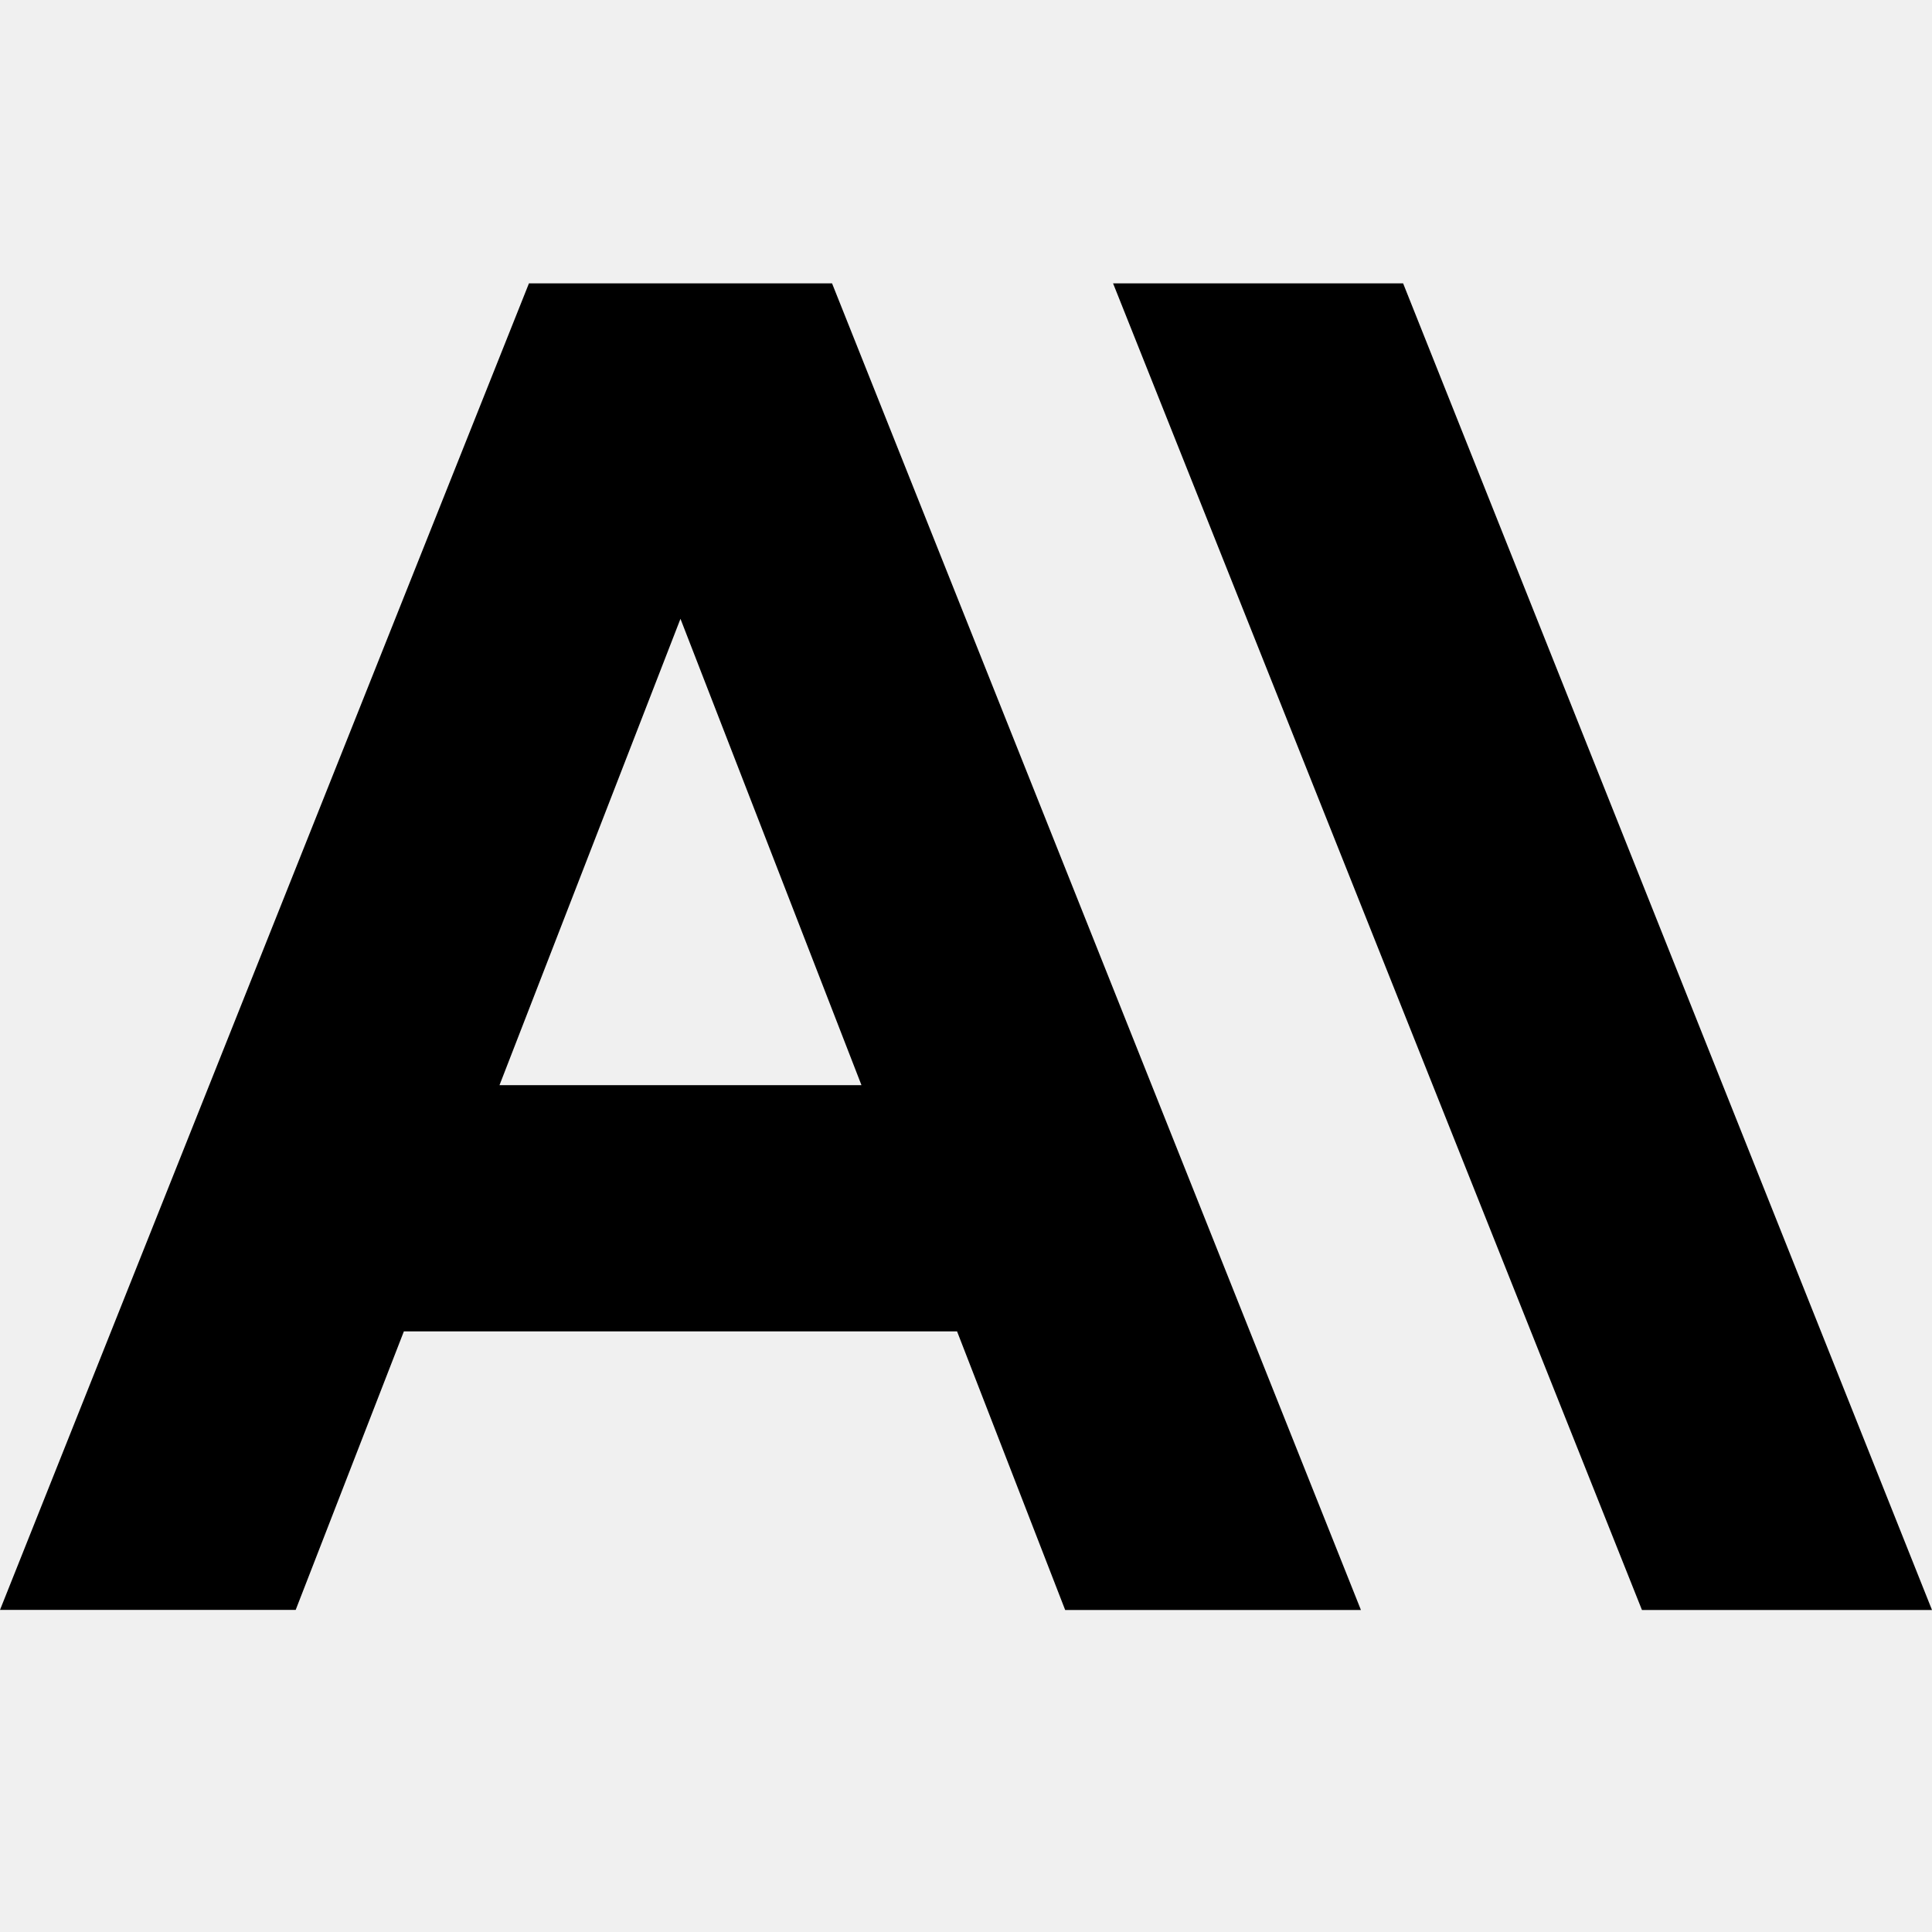
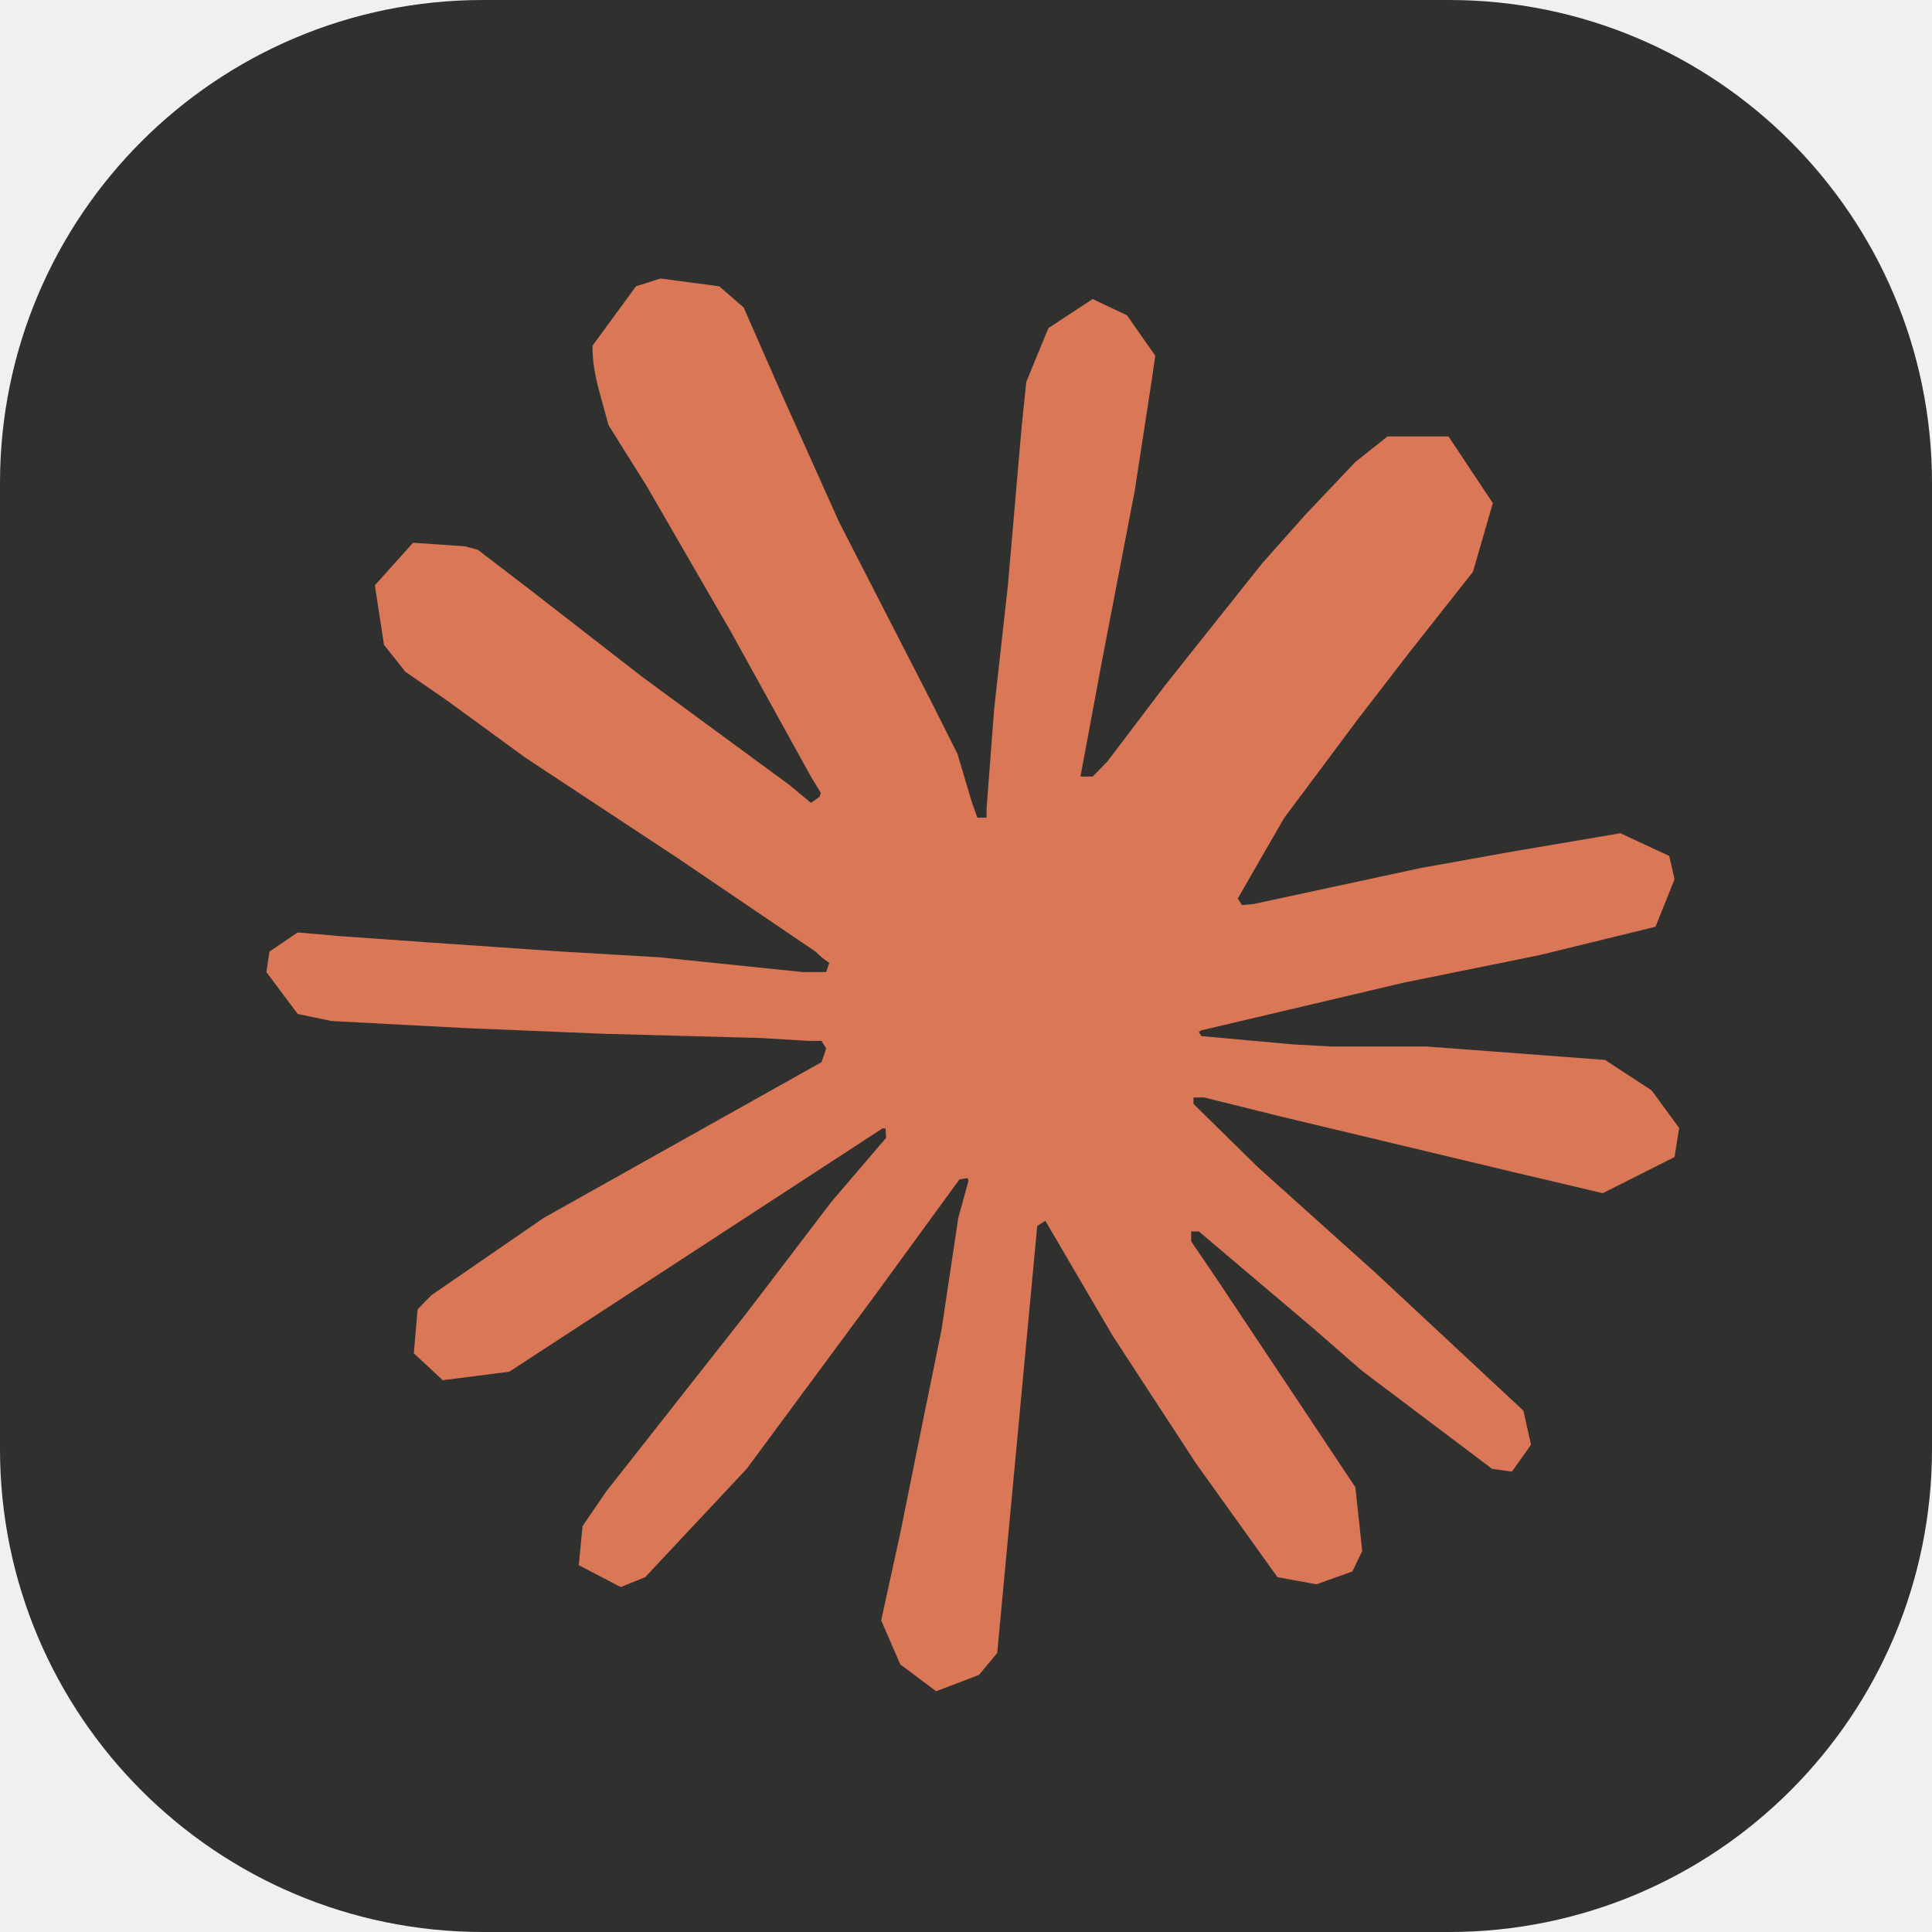
- <svg xmlns="http://www.w3.org/2000/svg" fill="currentColor" fill-rule="evenodd" height="1em" style="flex:none;line-height:1" viewBox="0 0 24 24" width="1em">
-   <path d="M13.827 3.52h3.603L24 20h-3.603l-6.57-16.48zm-7.258 0h3.767L16.906 20h-3.674l-1.343-3.461H5.017l-1.344 3.46H0L6.57 3.522zm4.132 9.959L8.453 7.687 6.205 13.48H10.7z" />
+ <svg xmlns="http://www.w3.org/2000/svg" width="32" height="32" viewBox="0 0 32 32" fill="none">
+   <g clip-path="url(#clip0_1401_225)">
+     <rect width="32" height="32" rx="8" fill="#30302E" />
+     <path d="M9.004 20.173L13.608 17.592L13.684 17.366L13.608 17.24H13.38L12.609 17.193L9.978 17.122L7.701 17.028L5.488 16.911L4.931 16.794L4.412 16.101L4.463 15.761L4.931 15.444L5.601 15.503L7.081 15.608L9.307 15.761L10.914 15.855L13.304 16.101H13.684L13.735 15.949L13.608 15.855L13.507 15.761L11.205 14.2L8.713 12.557L7.41 11.607L6.714 11.126L6.36 10.68L6.209 9.694L6.841 8.99L7.701 9.048L7.916 9.107L8.789 9.776L10.648 11.219L13.077 13.003L13.431 13.297L13.573 13.2L13.595 13.132L13.431 12.862L12.115 10.48L10.711 8.051L10.079 7.042L9.915 6.443C9.851 6.192 9.813 5.984 9.813 5.727L10.534 4.742L10.939 4.613L11.913 4.742L12.318 5.094L12.925 6.478L13.899 8.649L15.417 11.607L15.859 12.487L16.1 13.297L16.188 13.543H16.34V13.402L16.467 11.736L16.694 9.694L16.922 7.065L16.998 6.326L17.365 5.434L18.098 4.953L18.667 5.223L19.135 5.892L19.072 6.326L18.794 8.133L18.25 10.961L17.896 12.862H18.098L18.339 12.616L19.3 11.348L20.906 9.33L21.615 8.532L22.449 7.652L22.981 7.229H23.992L24.726 8.333L24.397 9.471L23.36 10.785L22.5 11.9L21.267 13.552L20.502 14.881L20.57 14.99L20.755 14.975L23.537 14.376L25.042 14.106L26.838 13.801L27.648 14.177L27.736 14.564L27.42 15.35L25.498 15.82L23.246 16.277L19.893 17.067L19.856 17.096L19.9 17.161L21.412 17.298L22.057 17.334H23.638L26.585 17.556L27.357 18.061L27.812 18.683L27.736 19.164L26.547 19.763L24.954 19.387L21.223 18.495L19.945 18.178H19.768V18.284L20.83 19.328L22.791 21.089L25.232 23.365L25.359 23.929L25.042 24.375L24.713 24.328L22.563 22.708L21.728 21.981L19.856 20.396H19.73V20.561L20.16 21.194L22.449 24.633L22.563 25.689L22.399 26.029L21.804 26.241L21.159 26.123L19.806 24.234L18.427 22.121L17.314 20.22L17.18 20.305L16.517 27.379L16.214 27.743L15.505 28.012L14.911 27.567L14.595 26.839L14.911 25.396L15.29 23.518L15.594 22.028L15.872 20.173L16.042 19.554L16.027 19.513L15.891 19.535L14.493 21.453L12.368 24.328L10.686 26.123L10.281 26.287L9.586 25.924L9.649 25.278L10.041 24.703L12.368 21.746L13.772 19.904L14.677 18.846L14.668 18.693L14.618 18.689L8.435 22.72L7.334 22.861L6.854 22.415L6.917 21.687L7.145 21.453L9.004 20.173Z" fill="#D97757" />
+   </g>
+   <defs>
+     <clipPath id="clip0_1401_225">
+       <rect width="32" height="32" rx="8" fill="white" />
+     </clipPath>
+   </defs>
</svg>
